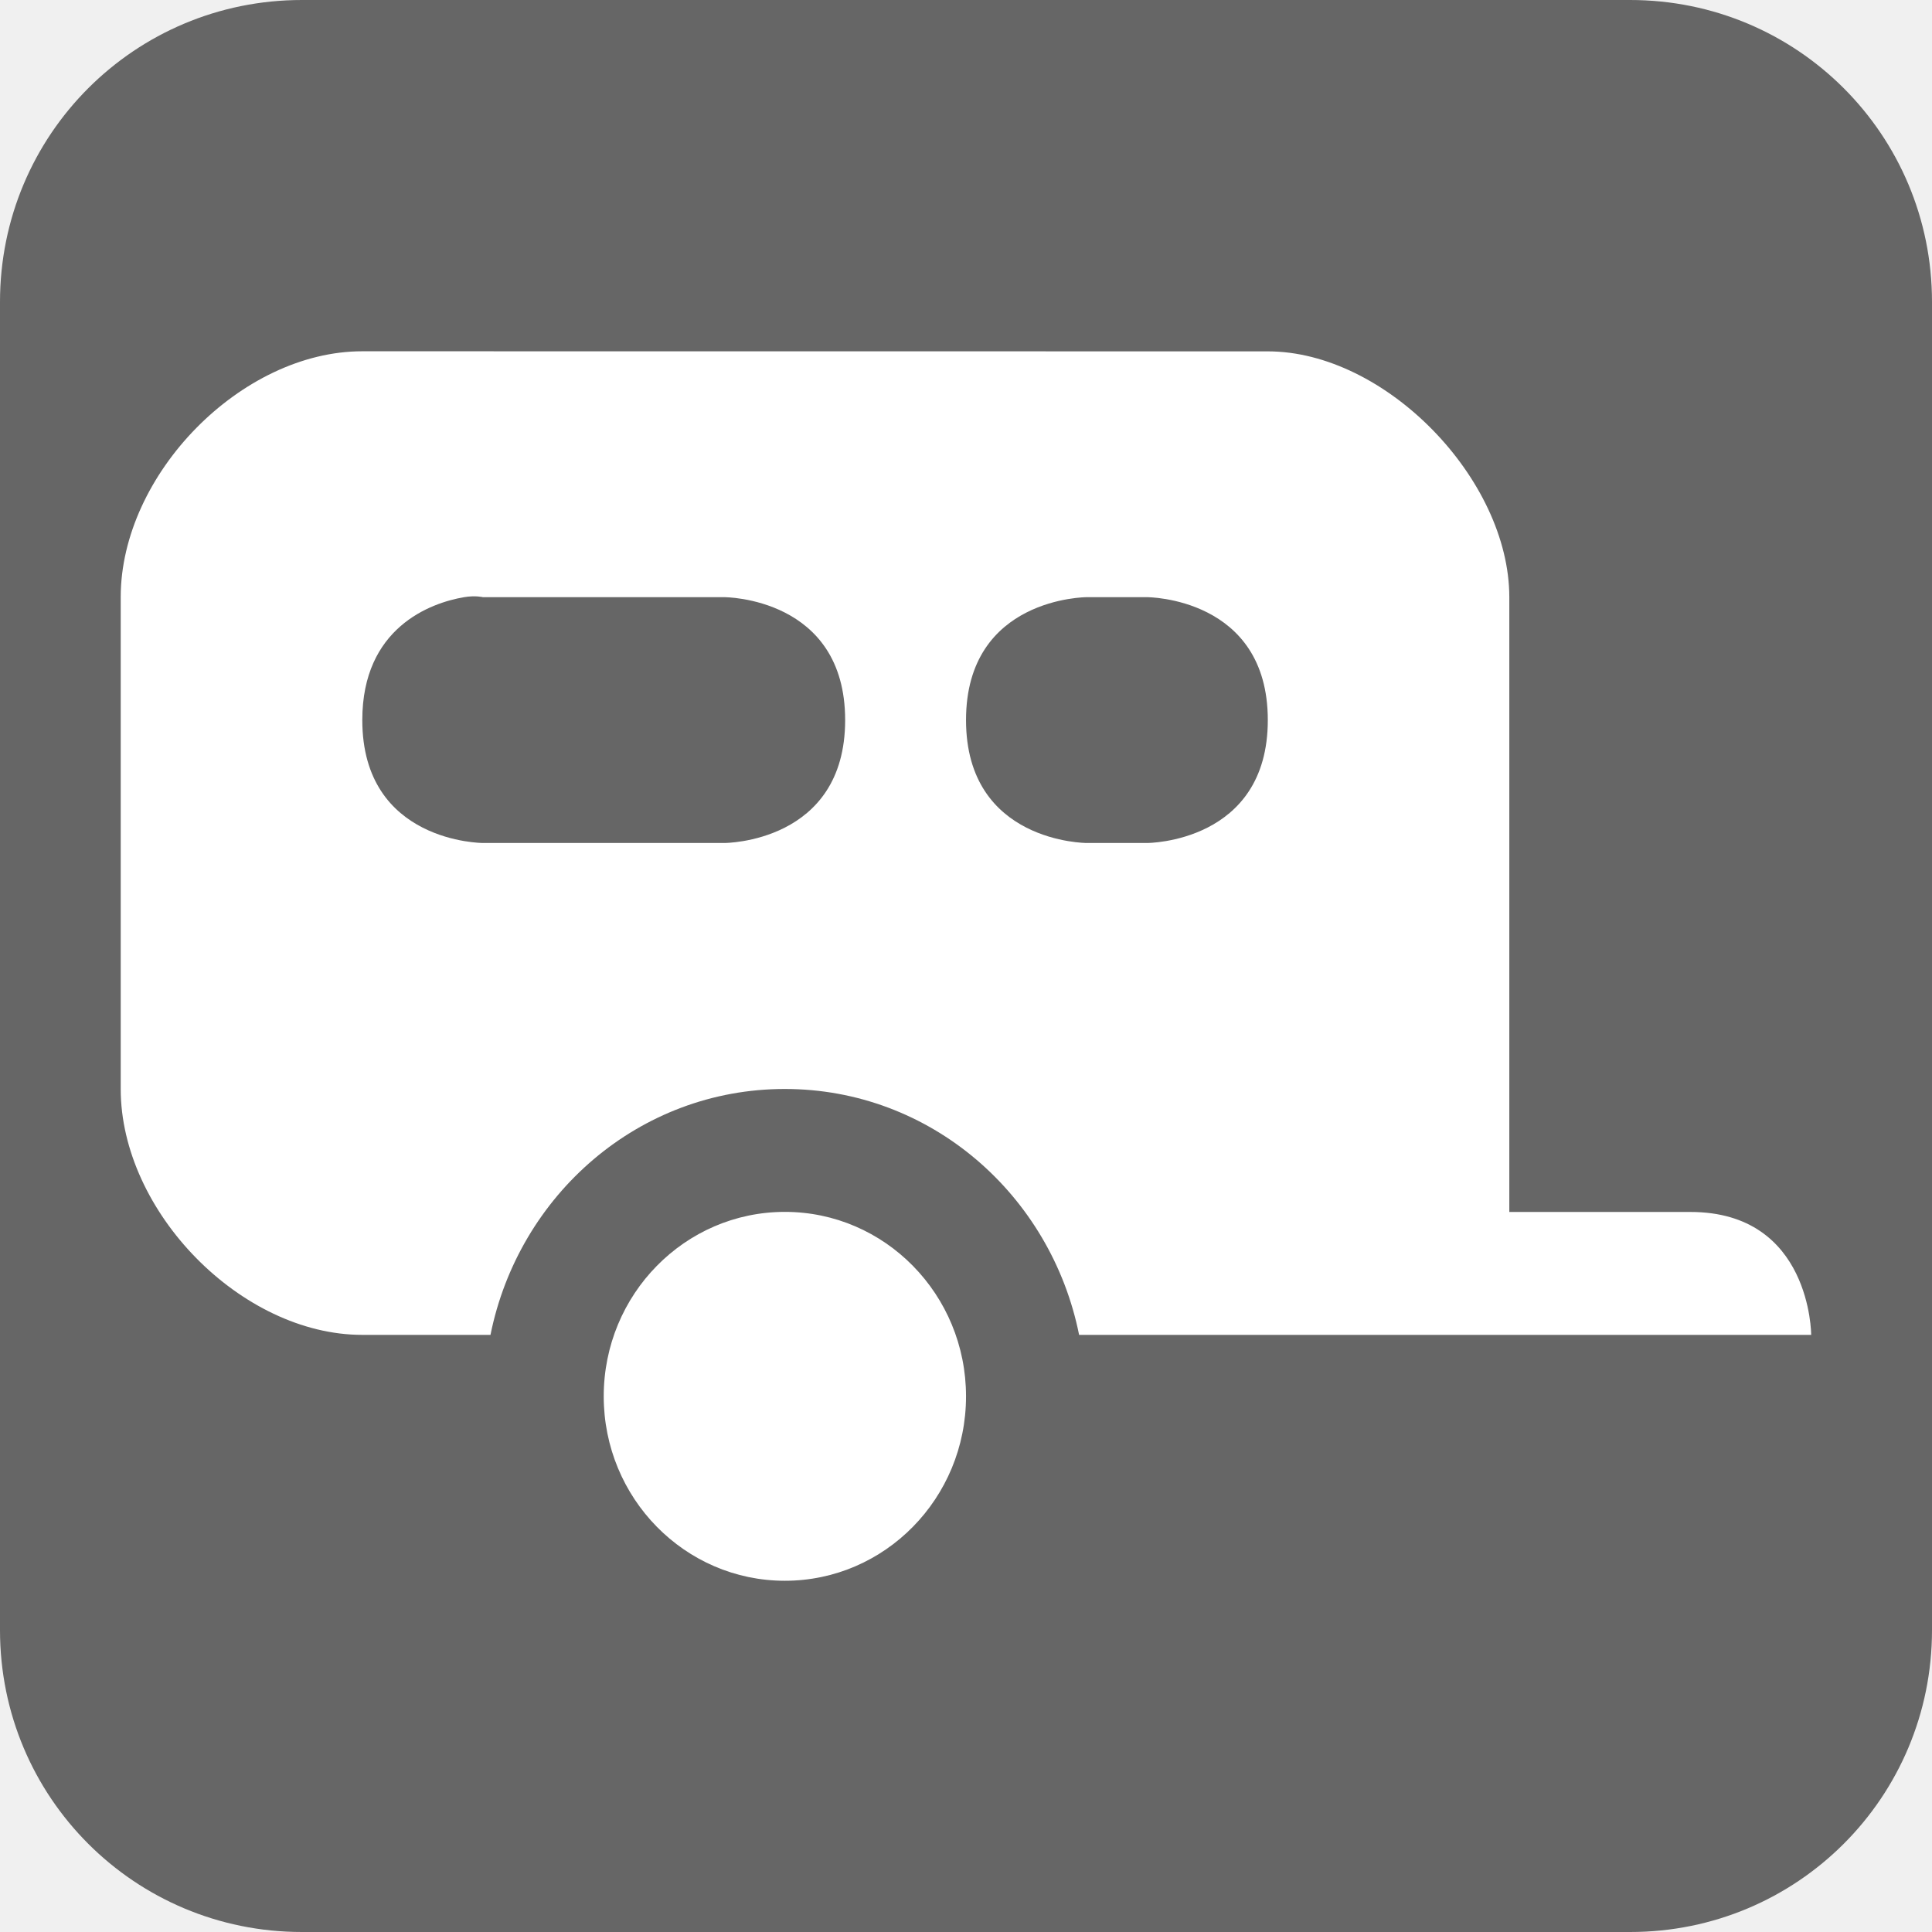
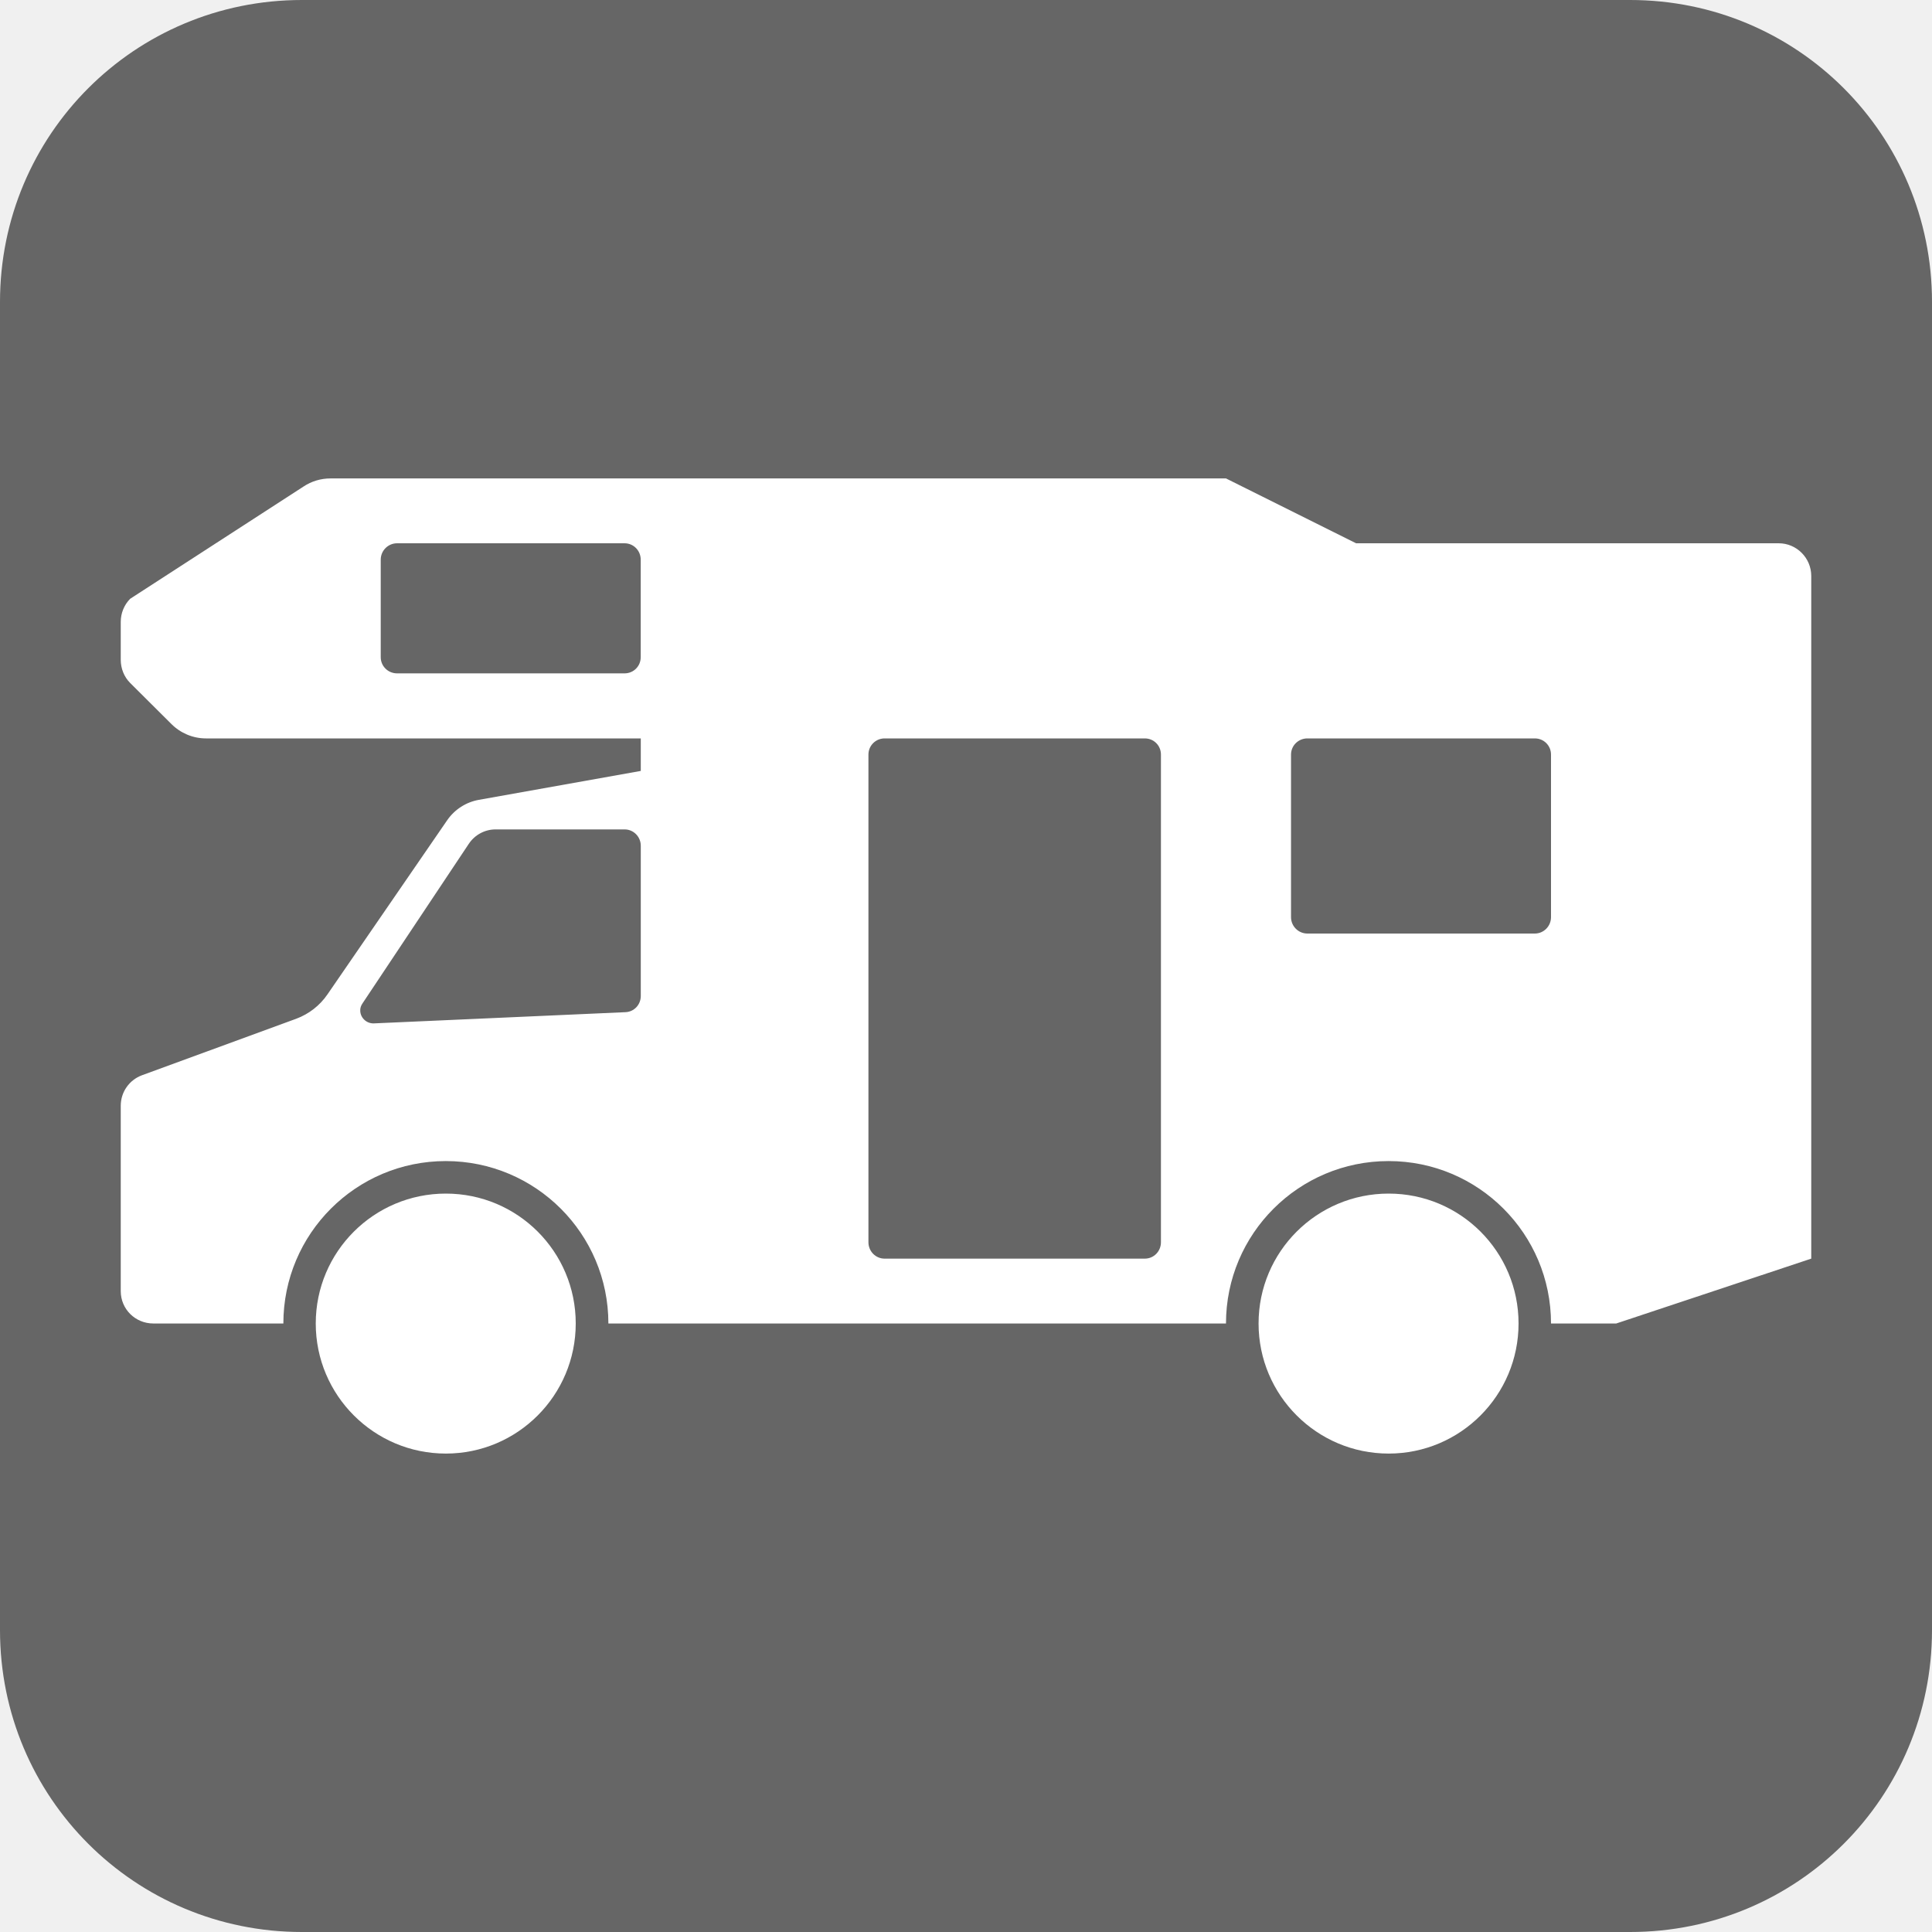
<svg xmlns="http://www.w3.org/2000/svg" version="1.1" width="32" height="32" viewBox="0 0 30 30" id="svg2">
  <defs id="defs8" />
  <rect width="14" height="14" x="0" y="23.5" id="canvas" style="visibility:hidden;fill:none;stroke:none" />
  <path style="opacity:1;fill:#666666;fill-opacity:1;stroke:none;stroke-width:0;stroke-linecap:butt;stroke-linejoin:miter;stroke-miterlimit:4;stroke-dasharray:none;stroke-dashoffset:0;stroke-opacity:1" d="M 4.688,0 C 2.091,0 0,2.091 0,4.688 v 20.625 C 0,27.909 2.091,30 4.688,30 h 20.625 C 27.909,30 30,27.909 30,25.312 V 4.688 C 30,2.091 27.909,0 25.312,0 Z" id="rect5129" />
-   <g id="g4554" transform="matrix(1.261389,0,0,1.284323,0.692448,-12.7802)" style="stroke-width:0.786;fill:#ffffff">
-     <path style="fill:#ffffff;fill-opacity:1;stroke:none;stroke-width:1.021" id="caravan" d="m 3.91,14.198 c -1.486,0 -2.973,1.486 -2.973,2.973 v 5.946 c 0,1.486 1.486,2.973 2.973,2.973 h 1.579 c 0.347,-1.693 1.827,-2.973 3.623,-2.973 1.796,0 3.277,1.28 3.623,2.973 h 9.012 c 0,0 0,-1.486 -1.486,-1.486 h -2.23 v -7.432 c 0,-1.428 -1.523,-2.973 -2.973,-2.973 z m 1.254,2.973 c 0.139,-0.023 0.232,0 0.232,0 h 2.973 c 0,0 1.486,0 1.486,1.486 0,1.486 -1.486,1.486 -1.486,1.486 H 5.397 c 0,0 -1.486,0 -1.486,-1.486 0,-1.115 0.836,-1.417 1.254,-1.486 z m 7.665,0 h 0.743 c 0,0 1.486,0 1.486,1.486 0,1.486 -1.486,1.486 -1.486,1.486 h -0.743 c 0,0 -1.486,0 -1.486,-1.486 0,-1.486 1.486,-1.486 1.486,-1.486 z m -3.716,7.432 c -1.231,0 -2.23,0.998 -2.23,2.23 0,1.231 0.998,2.23 2.23,2.23 1.231,0 2.23,-0.998 2.23,-2.23 0,-1.231 -0.998,-2.23 -2.23,-2.23 z" />
-   </g>
+   <path style="fill:#ffffff;fill-opacity:1;fill-rule:nonzero;stroke:none;stroke-width:1.172" d="m 5.133,7.429 c -0.15,0 -0.296,0.043 -0.42,0.126 L 2.021,9.298 C 1.927,9.393 1.875,9.523 1.875,9.656 v 0.59 c 0,0.134 0.052,0.265 0.146,0.359 l 0.641,0.638 c 0.142,0.142 0.335,0.223 0.536,0.223 h 6.752 v 0.505 l -2.515,0.449 c -0.198,0.035 -0.375,0.149 -0.49,0.315 L 5.084,15.442 c -0.119,0.173 -0.288,0.304 -0.484,0.377 L 2.206,16.696 C 2.007,16.769 1.875,16.957 1.875,17.17 v 2.879 c 0,0.279 0.226,0.502 0.505,0.502 h 2.02 c 0,-1.394 1.129,-2.522 2.522,-2.522 1.395,0 2.525,1.129 2.525,2.522 h 9.59 c 0,-1.394 1.131,-2.522 2.525,-2.522 1.394,0 2.522,1.129 2.522,2.522 h 1.013 L 28.125,19.544 V 8.944 c 0,-0.28 -0.227,-0.508 -0.505,-0.508 H 21.057 L 19.037,7.429 Z m 1.033,1.007 h 3.532 c 0.14,0 0.251,0.114 0.251,0.254 v 1.515 c 0,0.14 -0.111,0.251 -0.251,0.251 H 6.166 c -0.14,0 -0.254,-0.111 -0.254,-0.251 V 8.69 c 0,-0.14 0.114,-0.254 0.254,-0.254 z m 7.57,3.03 h 4.04 c 0.141,0 0.251,0.111 0.251,0.251 v 7.573 c 0,0.14 -0.11,0.254 -0.251,0.254 h -4.04 c -0.139,0 -0.251,-0.114 -0.251,-0.254 v -7.573 c 0,-0.14 0.113,-0.251 0.251,-0.251 z m 6.565,0 h 3.532 c 0.139,0 0.251,0.111 0.251,0.251 v 2.525 c 0,0.14 -0.113,0.254 -0.251,0.254 h -3.532 c -0.14,0 -0.254,-0.114 -0.254,-0.254 v -2.525 c 0,-0.14 0.114,-0.251 0.254,-0.251 z M 7.697,12.879 h 2.002 c 0.14,0 0.251,0.115 0.251,0.254 v 2.333 c 0,0.135 -0.104,0.246 -0.238,0.251 L 5.807,15.891 c -0.112,0.005 -0.208,-0.082 -0.213,-0.192 -0.003,-0.044 0.011,-0.085 0.036,-0.12 l 1.648,-2.474 c 0.093,-0.141 0.249,-0.226 0.418,-0.226 z m -0.774,5.655 c -1.115,0 -2.02,0.902 -2.02,2.017 0,1.115 0.905,2.02 2.02,2.02 1.115,0 2.017,-0.905 2.017,-2.02 0,-1.115 -0.902,-2.017 -2.017,-2.017 z m 14.64,0 c -1.115,0 -2.02,0.902 -2.02,2.017 0,1.115 0.905,2.02 2.02,2.02 1.115,0 2.017,-0.905 2.017,-2.02 0,-1.115 -0.902,-2.017 -2.017,-2.017 z" id="path5733" />
</svg>
